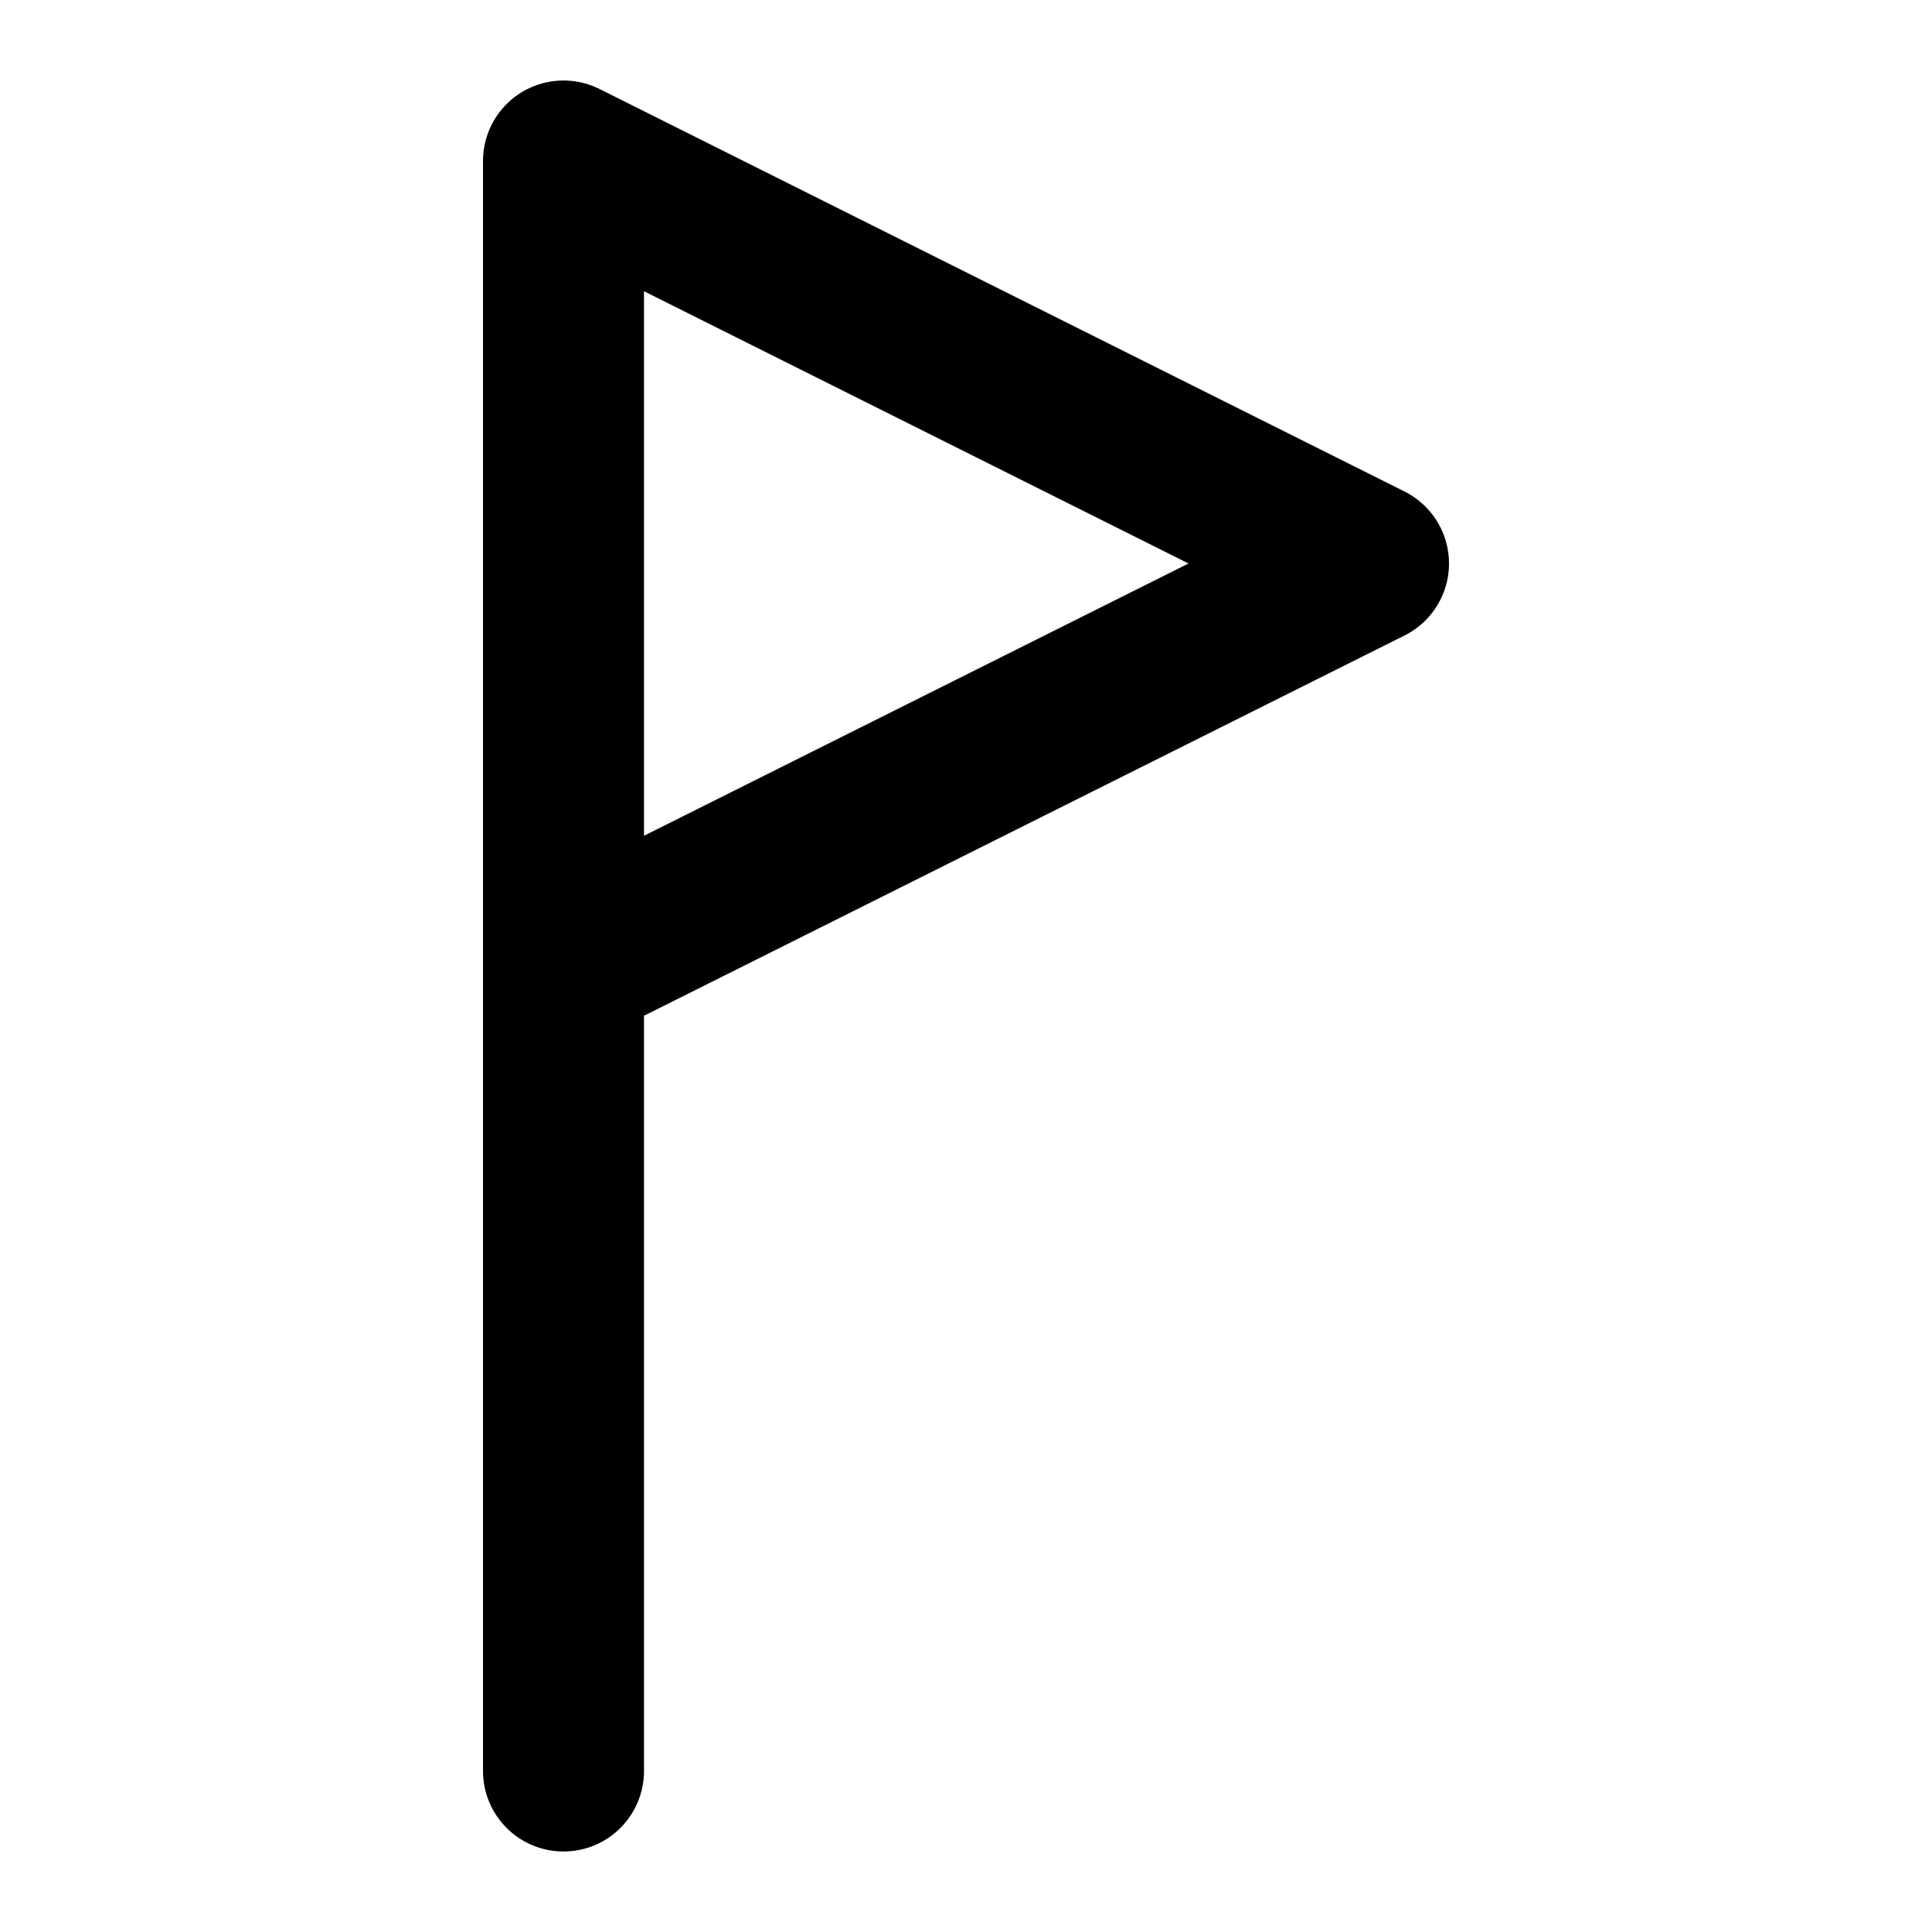
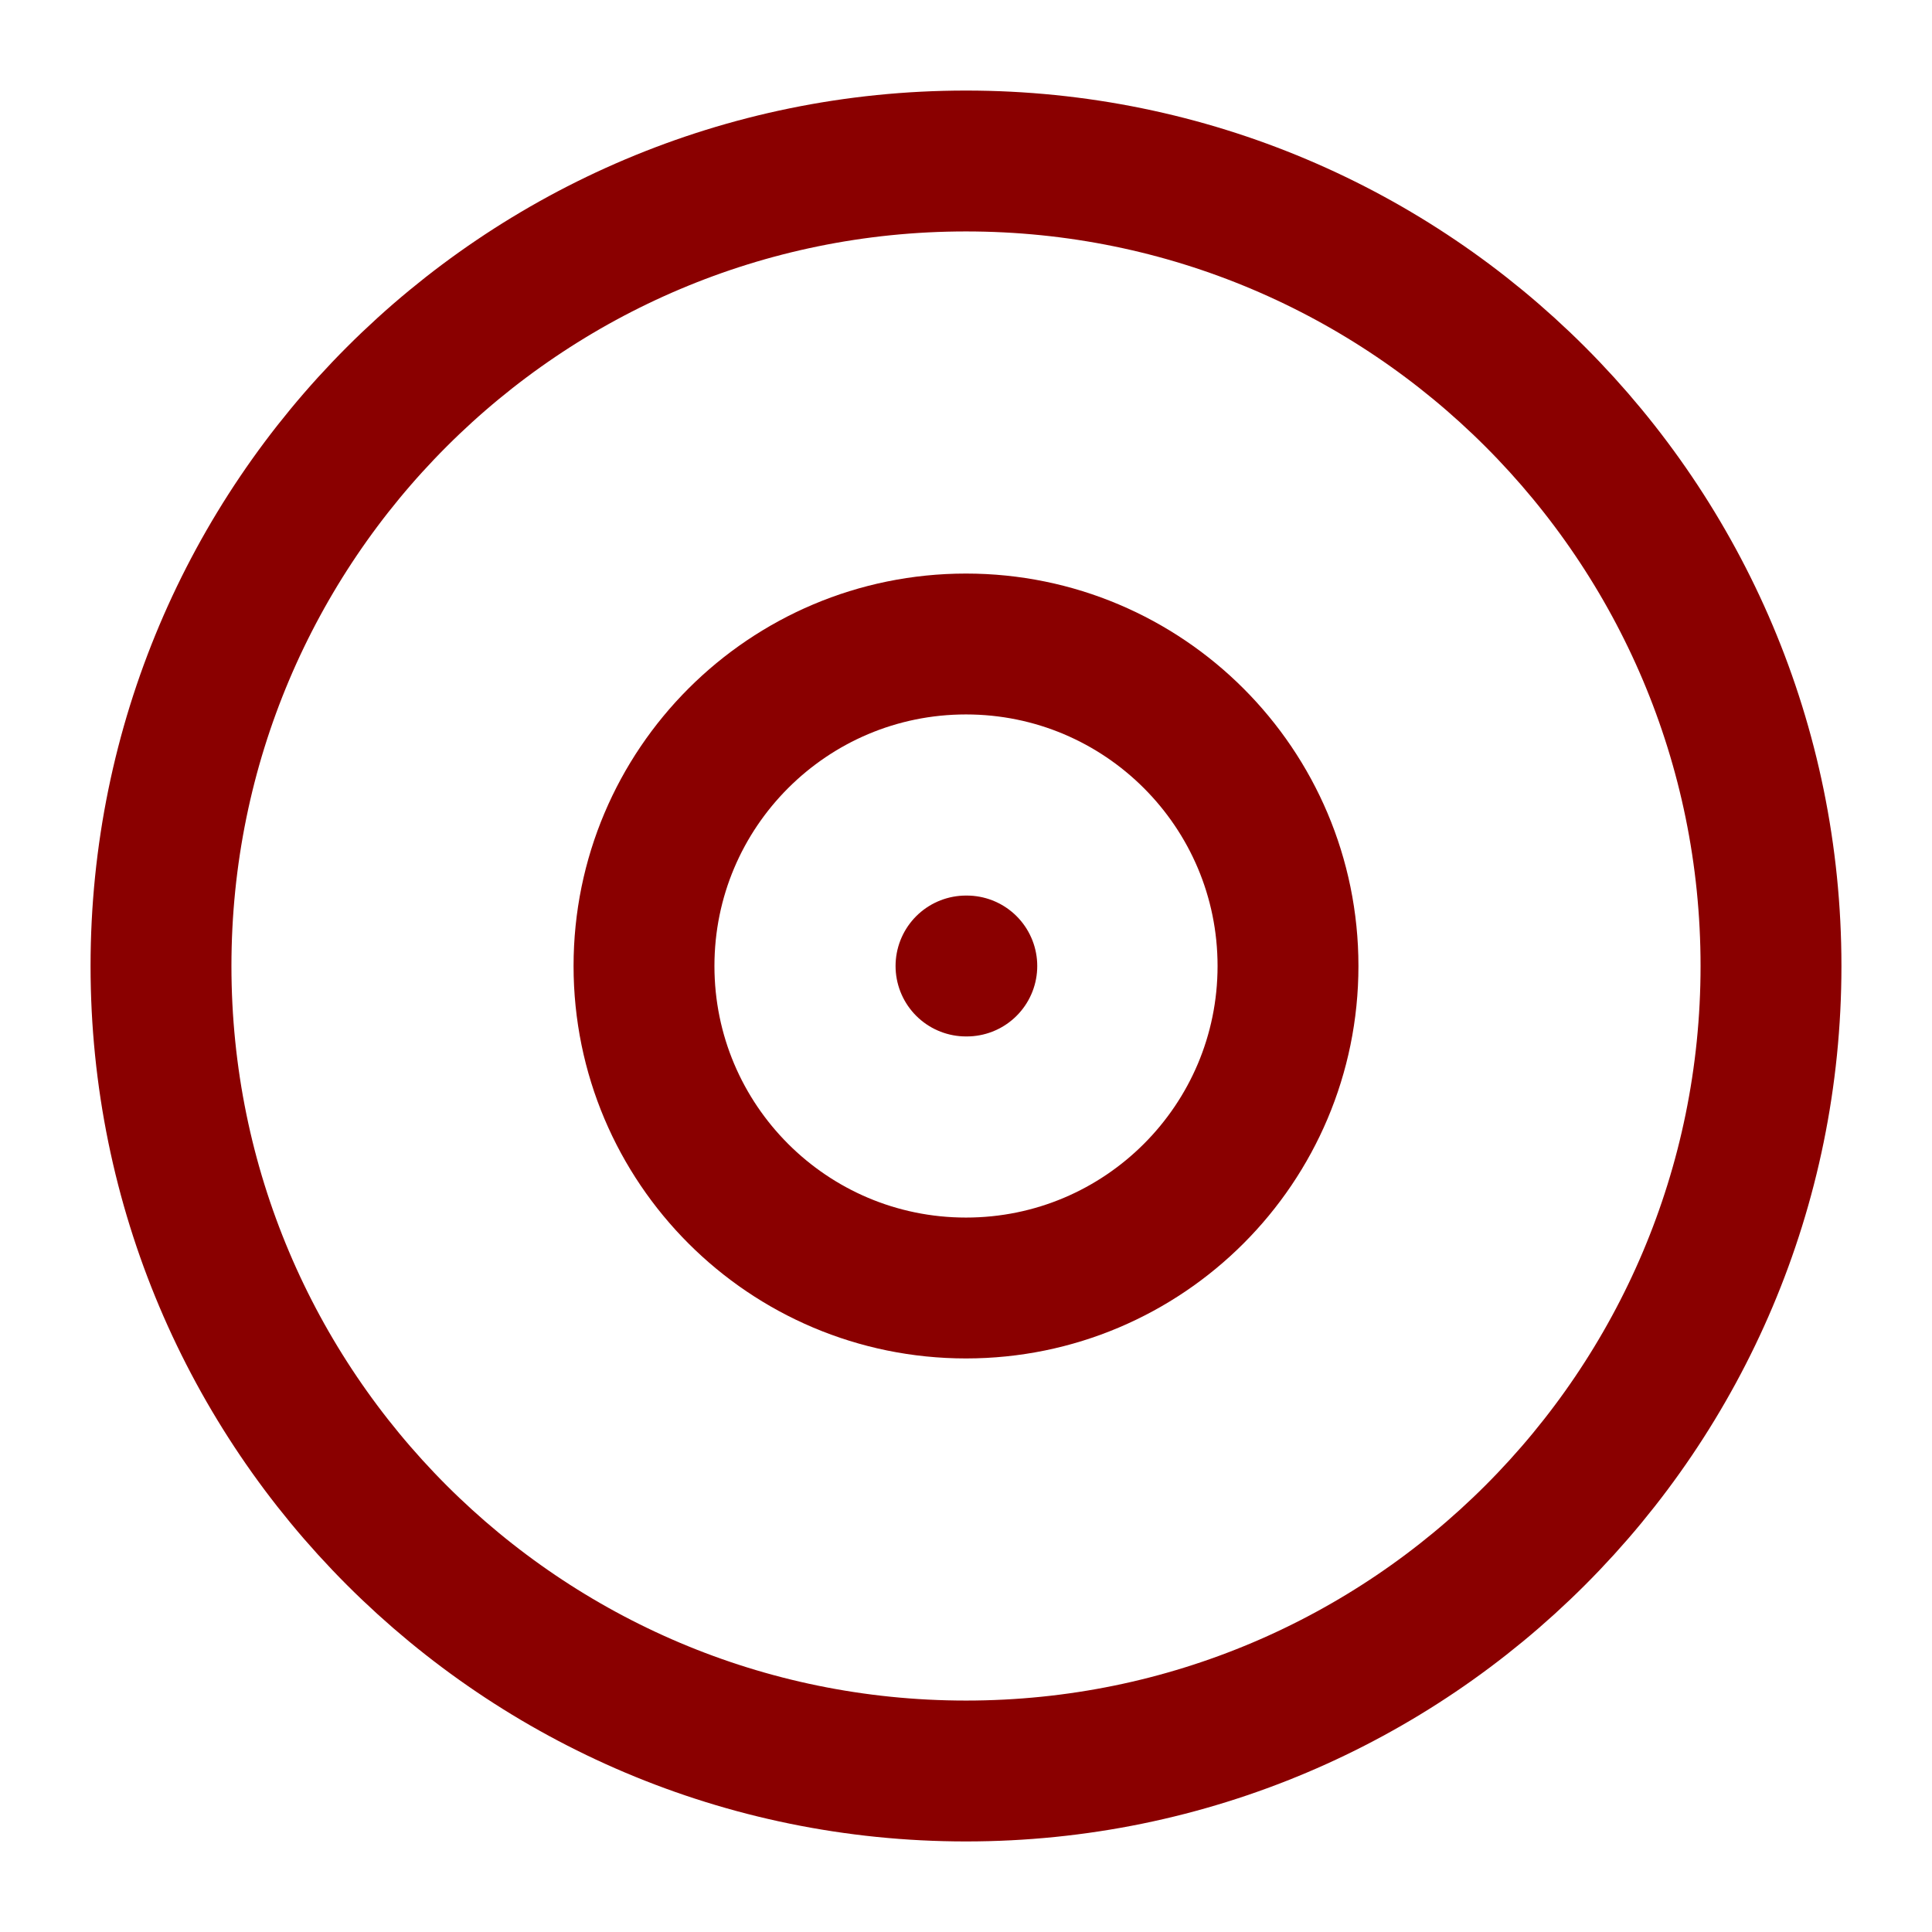
- <svg xmlns="http://www.w3.org/2000/svg" width="24" height="24" viewBox="0 0 24 24" fill="none" stroke="currentColor" stroke-width="2" stroke-linecap="round" stroke-linejoin="round" class="lucide lucide-flag-triangle-right">
-   <path d="M7 22V2l10 5-10 5" />
+ <svg xmlns="http://www.w3.org/2000/svg" width="24" height="24" viewBox="0 0 24 24" fill="none" stroke="#8a0000" stroke-width="1.75" stroke-linecap="round" stroke-linejoin="round" class="lucide lucide-disc-2">
+   <circle cx="12" cy="12" r="10" />
+   <circle cx="12" cy="12" r="4" />
+   <path d="M12 12h.01" />
</svg>
